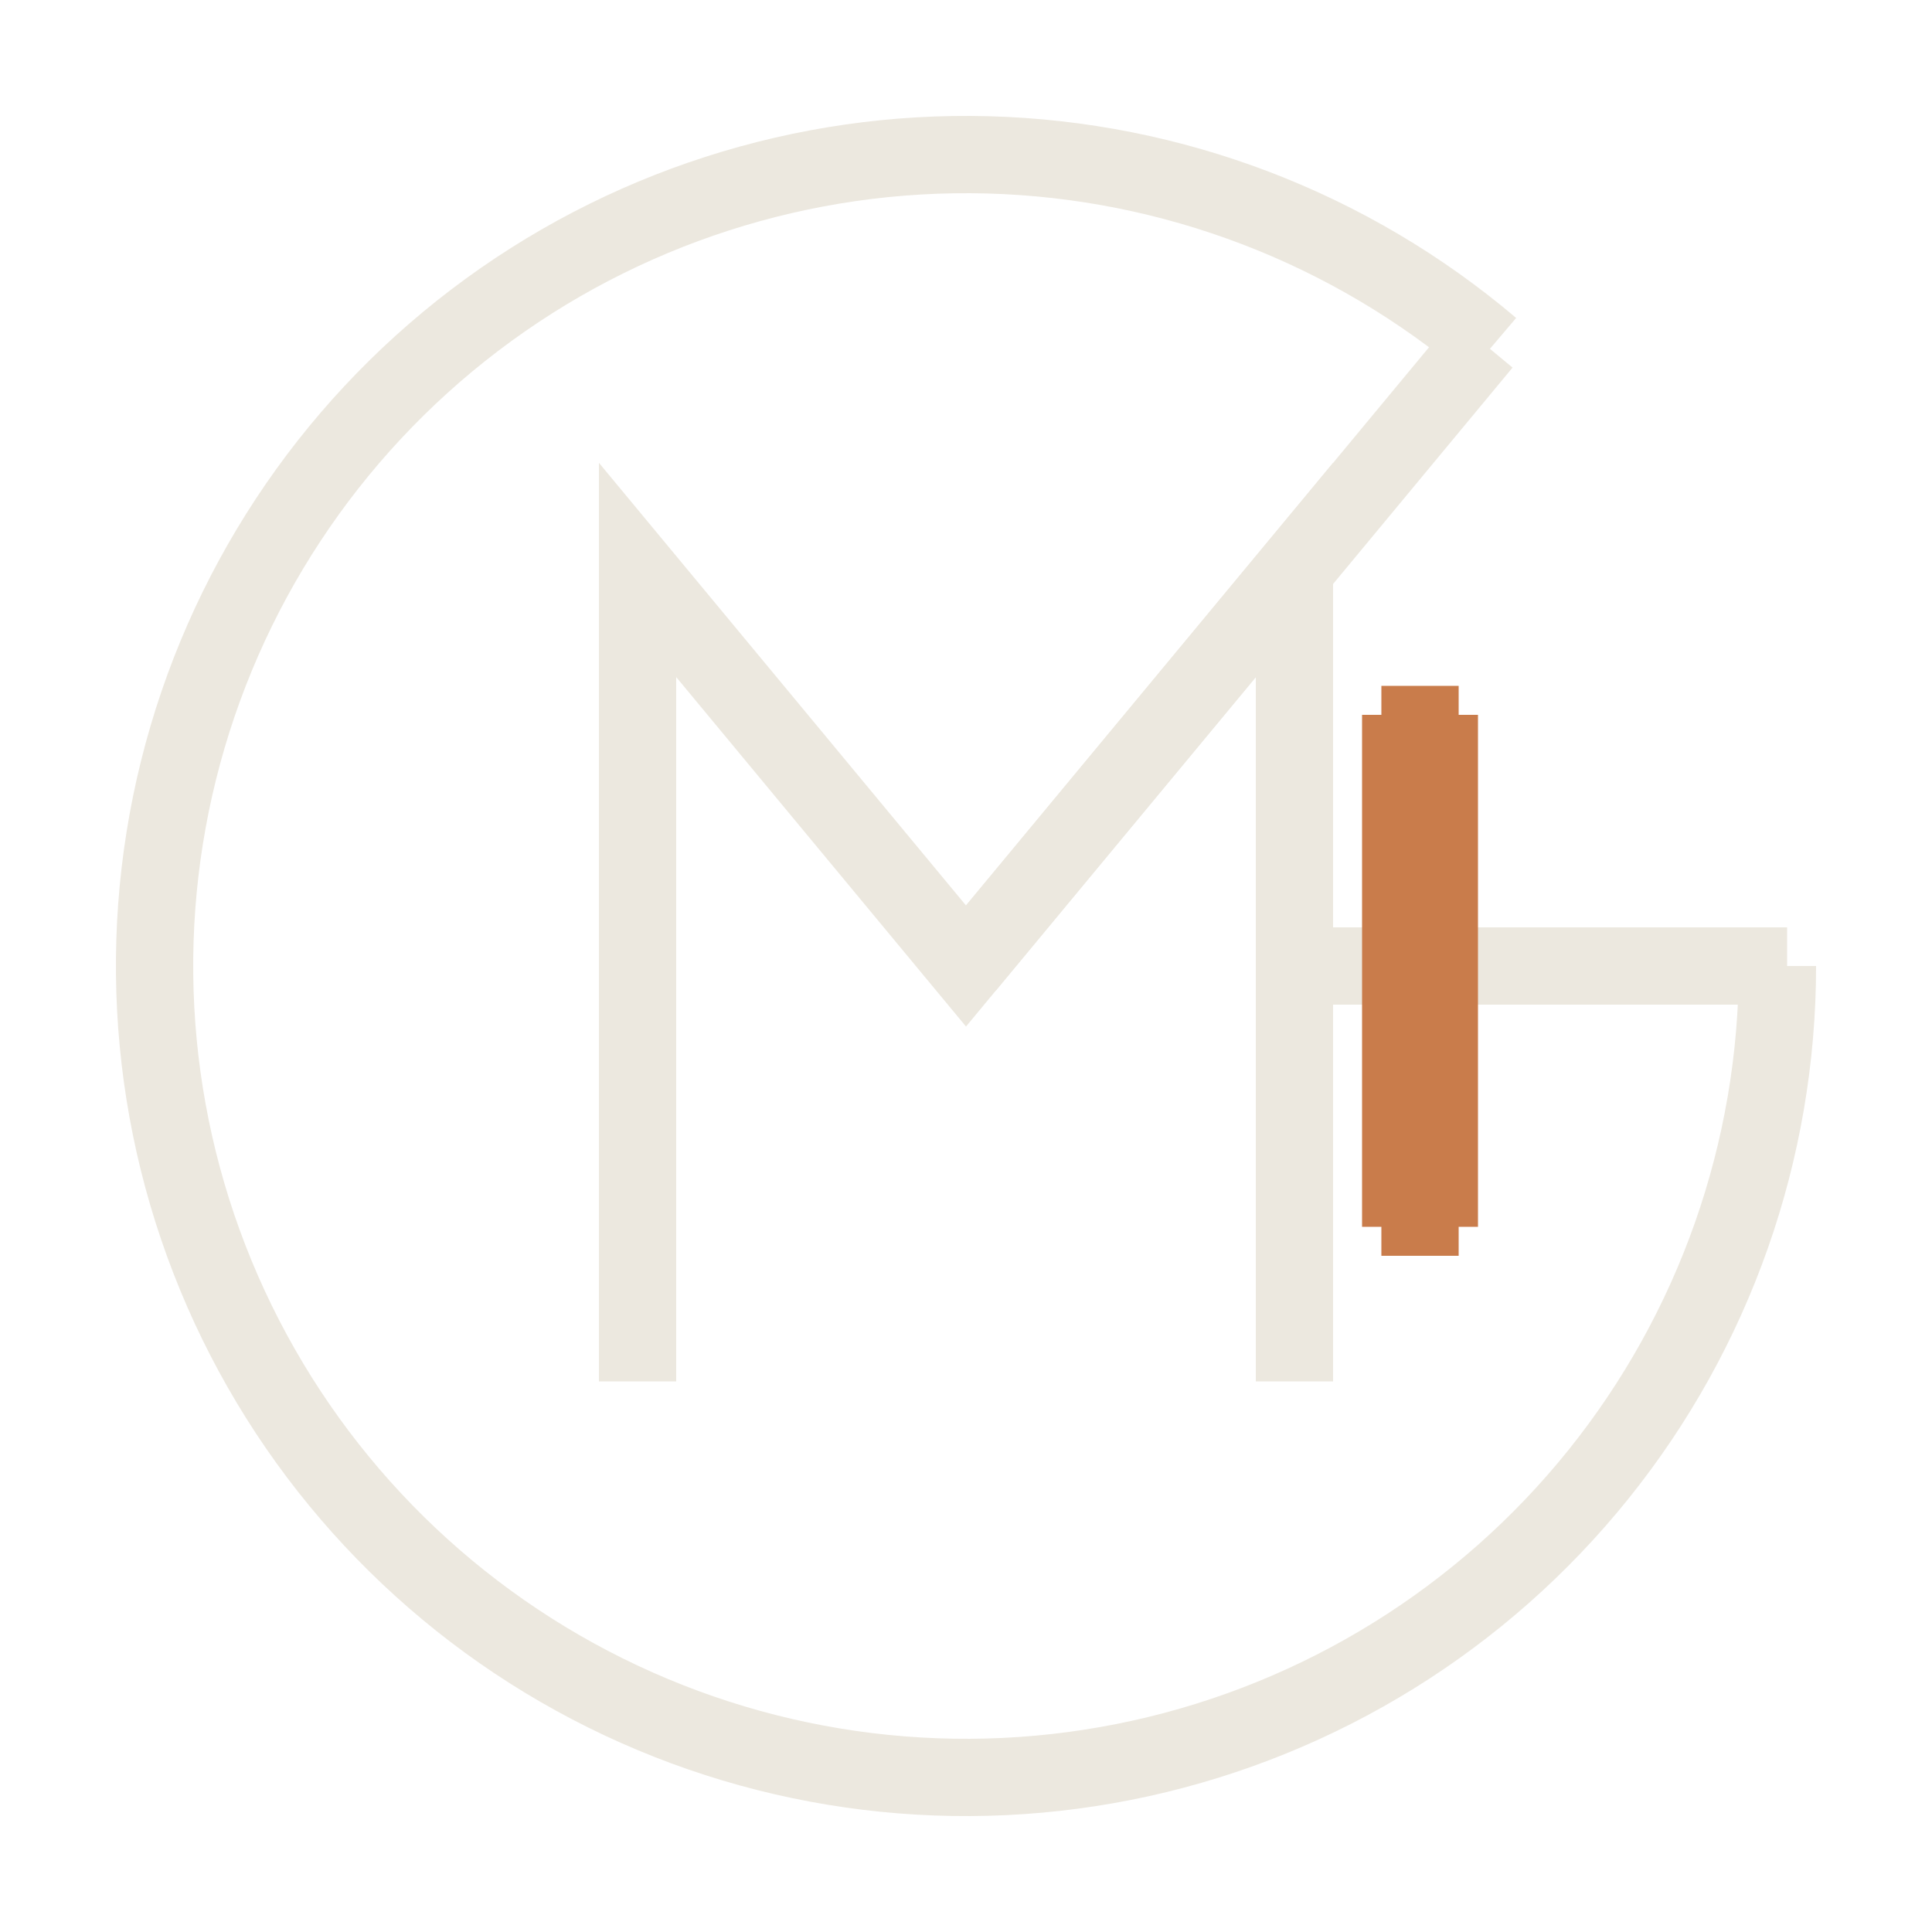
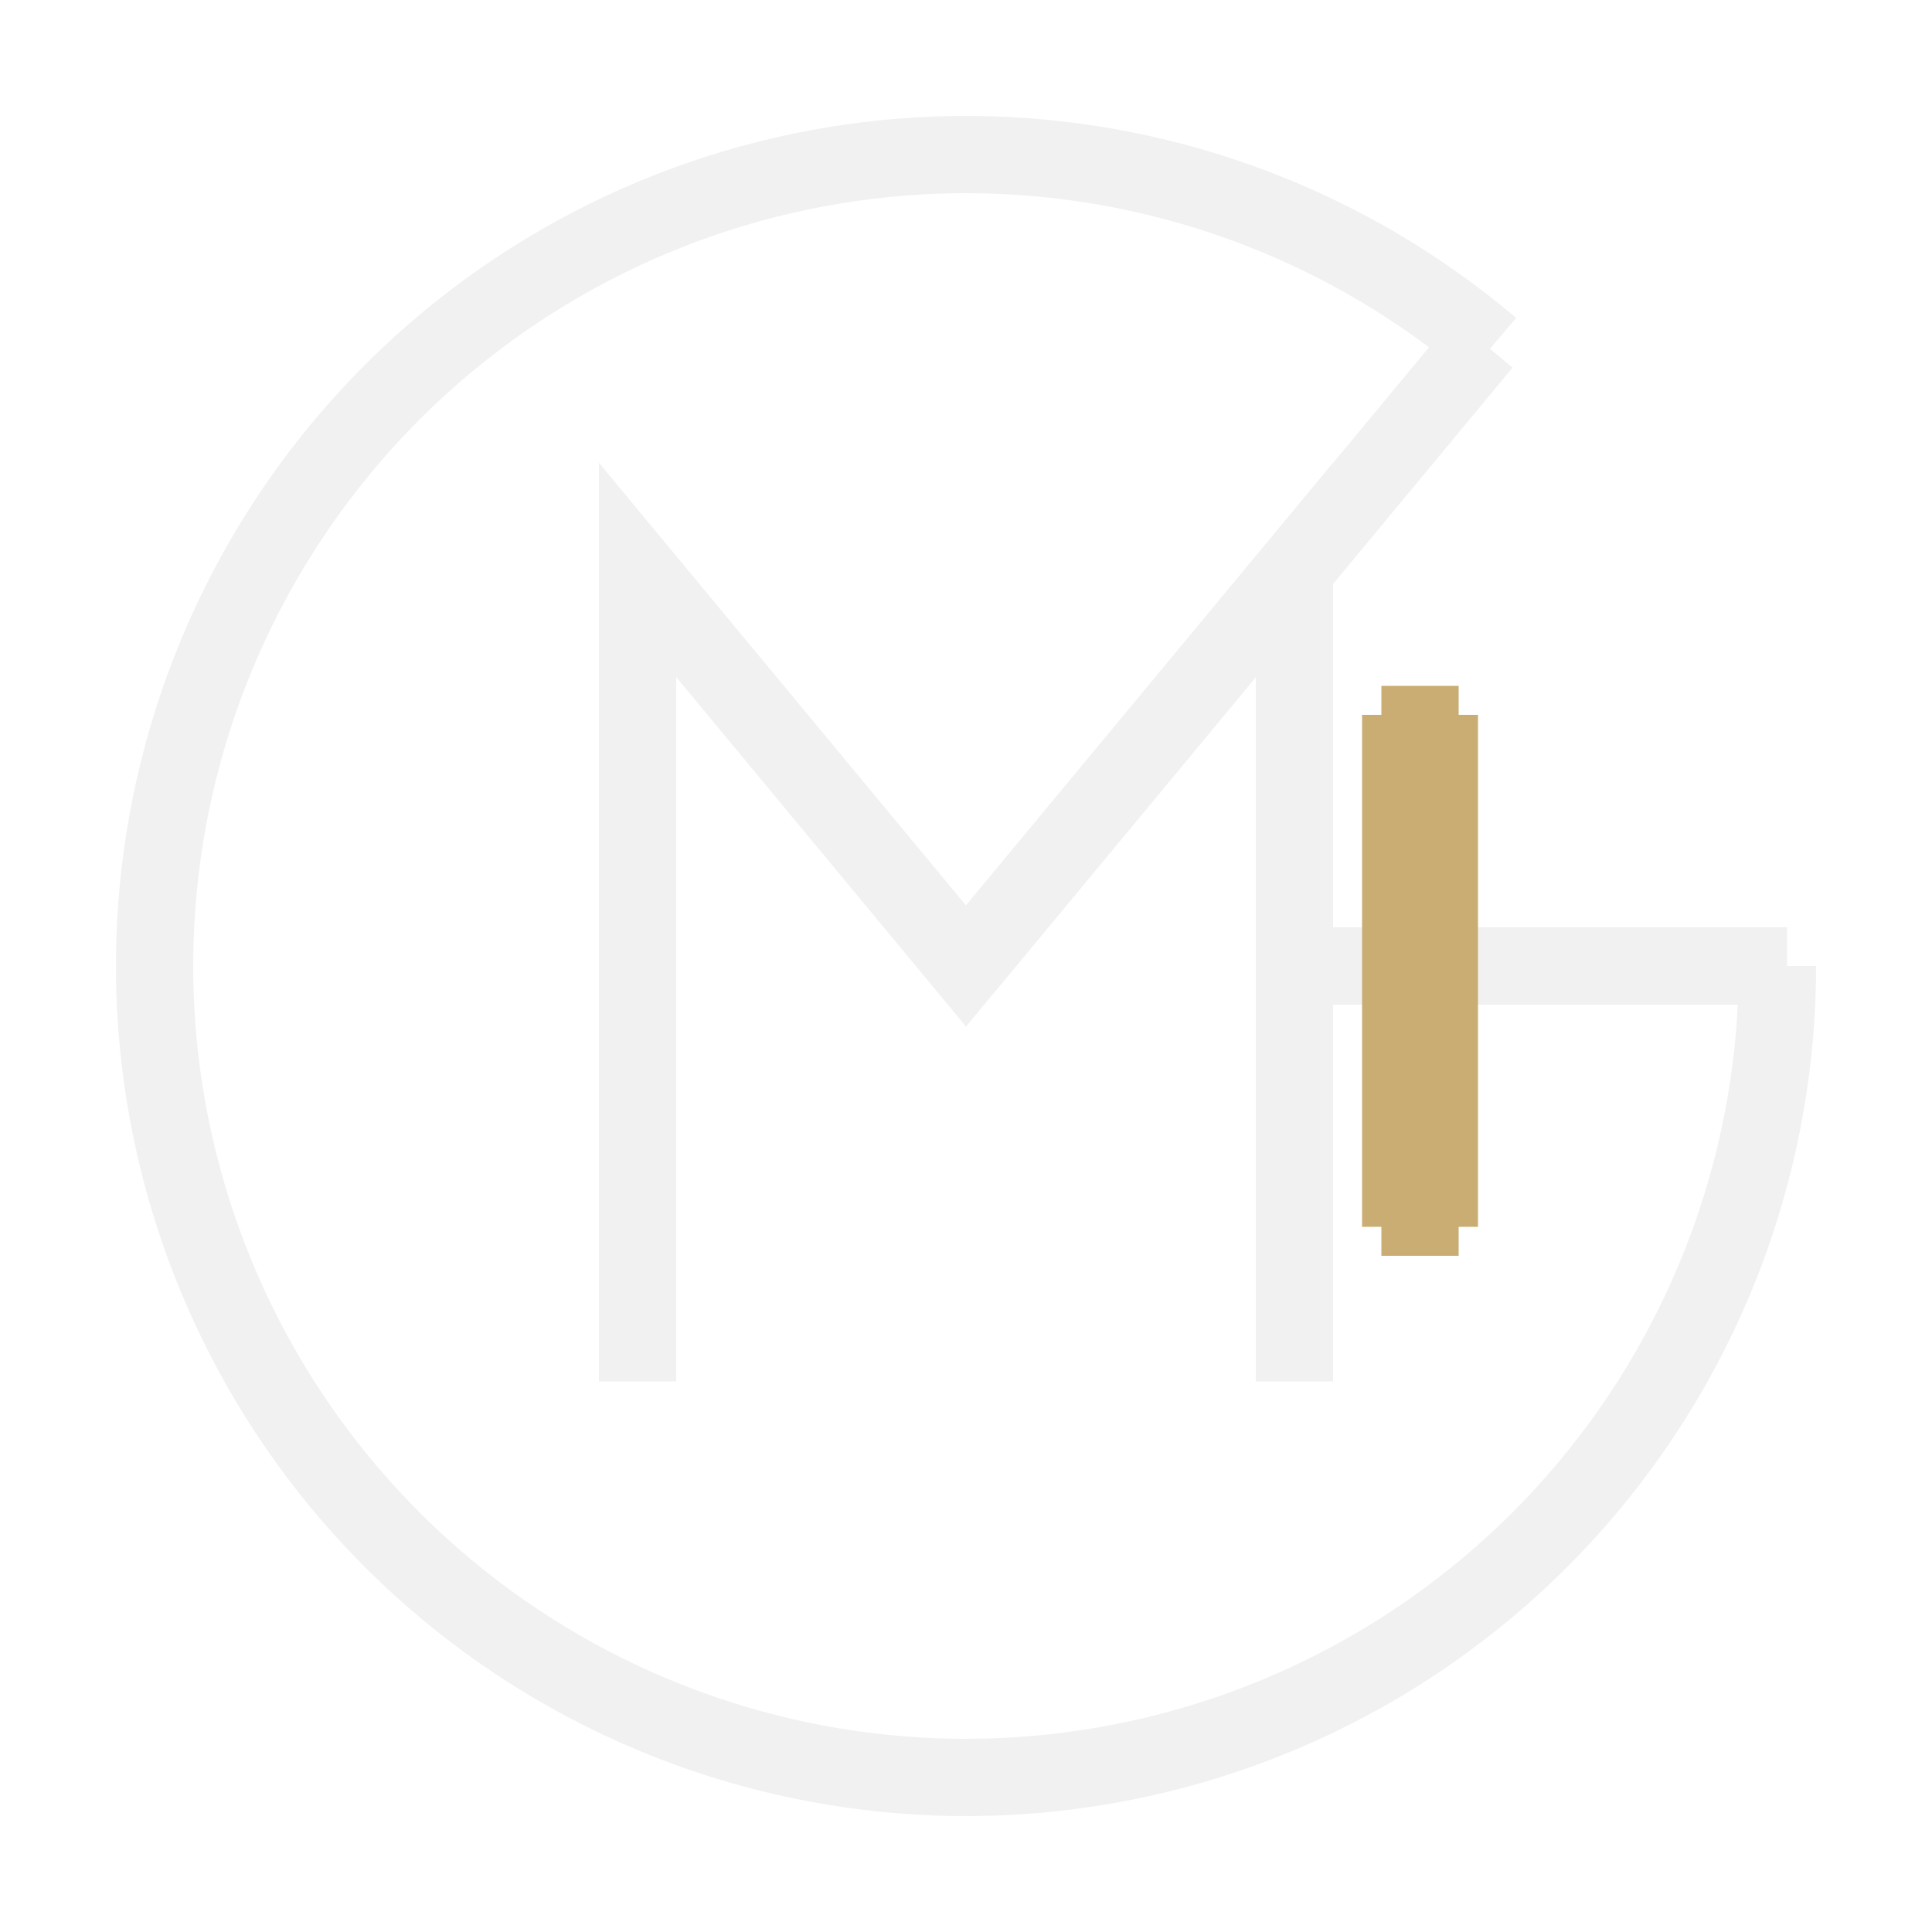
<svg xmlns="http://www.w3.org/2000/svg" width="200" height="200" viewBox="0 0 200 200" fill="none">
  <g id="IconDarkBold">
-     <path id="Ellipse 1" d="M184 100C184 119.14 177.463 137.706 165.473 152.624C153.482 167.543 136.756 177.919 118.063 182.035C99.371 186.151 79.834 183.76 62.686 175.257C45.538 166.755 31.808 152.652 23.769 135.282C15.73 117.912 13.863 98.317 18.479 79.742C23.095 61.167 33.916 44.726 49.151 33.139C64.385 21.553 83.12 15.517 102.253 16.03C121.386 16.544 139.77 23.576 154.362 35.963" stroke="#ECE8DF" stroke-width="8" />
-     <path id="Line 1" d="M185 100H135" stroke="#ECE8DF" stroke-width="8" />
-     <path id="Vector 3" d="M66 143V59L100 100L134 59V143" stroke="#ECE8DF" stroke-width="8" />
-     <path id="Vector 4" d="M100 100L153.5 35.5" stroke="#ECE8DF" stroke-width="8" />
-     <path id="Vector 5" d="M147 127V74" stroke="#C97C4B" stroke-width="12" />
-     <path id="Vector 6" d="M143 75H151" stroke="#C97C4B" stroke-width="8" />
-     <path id="Vector 7" d="M143 126H151" stroke="#C97C4B" stroke-width="8" />
+     <path id="Ellipse 1" d="M184 100C184 119.14 177.463 137.706 165.473 152.624C153.482 167.543 136.756 177.919 118.063 182.035C99.371 186.151 79.834 183.76 62.686 175.257C45.538 166.755 31.808 152.652 23.769 135.282C15.73 117.912 13.863 98.317 18.479 79.742C23.095 61.167 33.916 44.726 49.151 33.139C64.385 21.553 83.12 15.517 102.253 16.03C121.386 16.544 139.77 23.576 154.362 35.963" stroke="#F1F1F1" stroke-width="8" />
+     <path id="Line 1" d="M185 100H135" stroke="#F1F1F1" stroke-width="8" />
+     <path id="Vector 3" d="M66 143V59L100 100L134 59V143" stroke="#F1F1F1" stroke-width="8" />
+     <path id="Vector 4" d="M100 100L153.5 35.5" stroke="#F1F1F1" stroke-width="8" />
+     <path id="Vector 5" d="M147 127V74" stroke="#C9AD72" stroke-width="12" />
+     <path id="Vector 6" d="M143 75H151" stroke="#C9AD72" stroke-width="8" />
+     <path id="Vector 7" d="M143 126H151" stroke="#C9AD72" stroke-width="8" />
  </g>
</svg>
